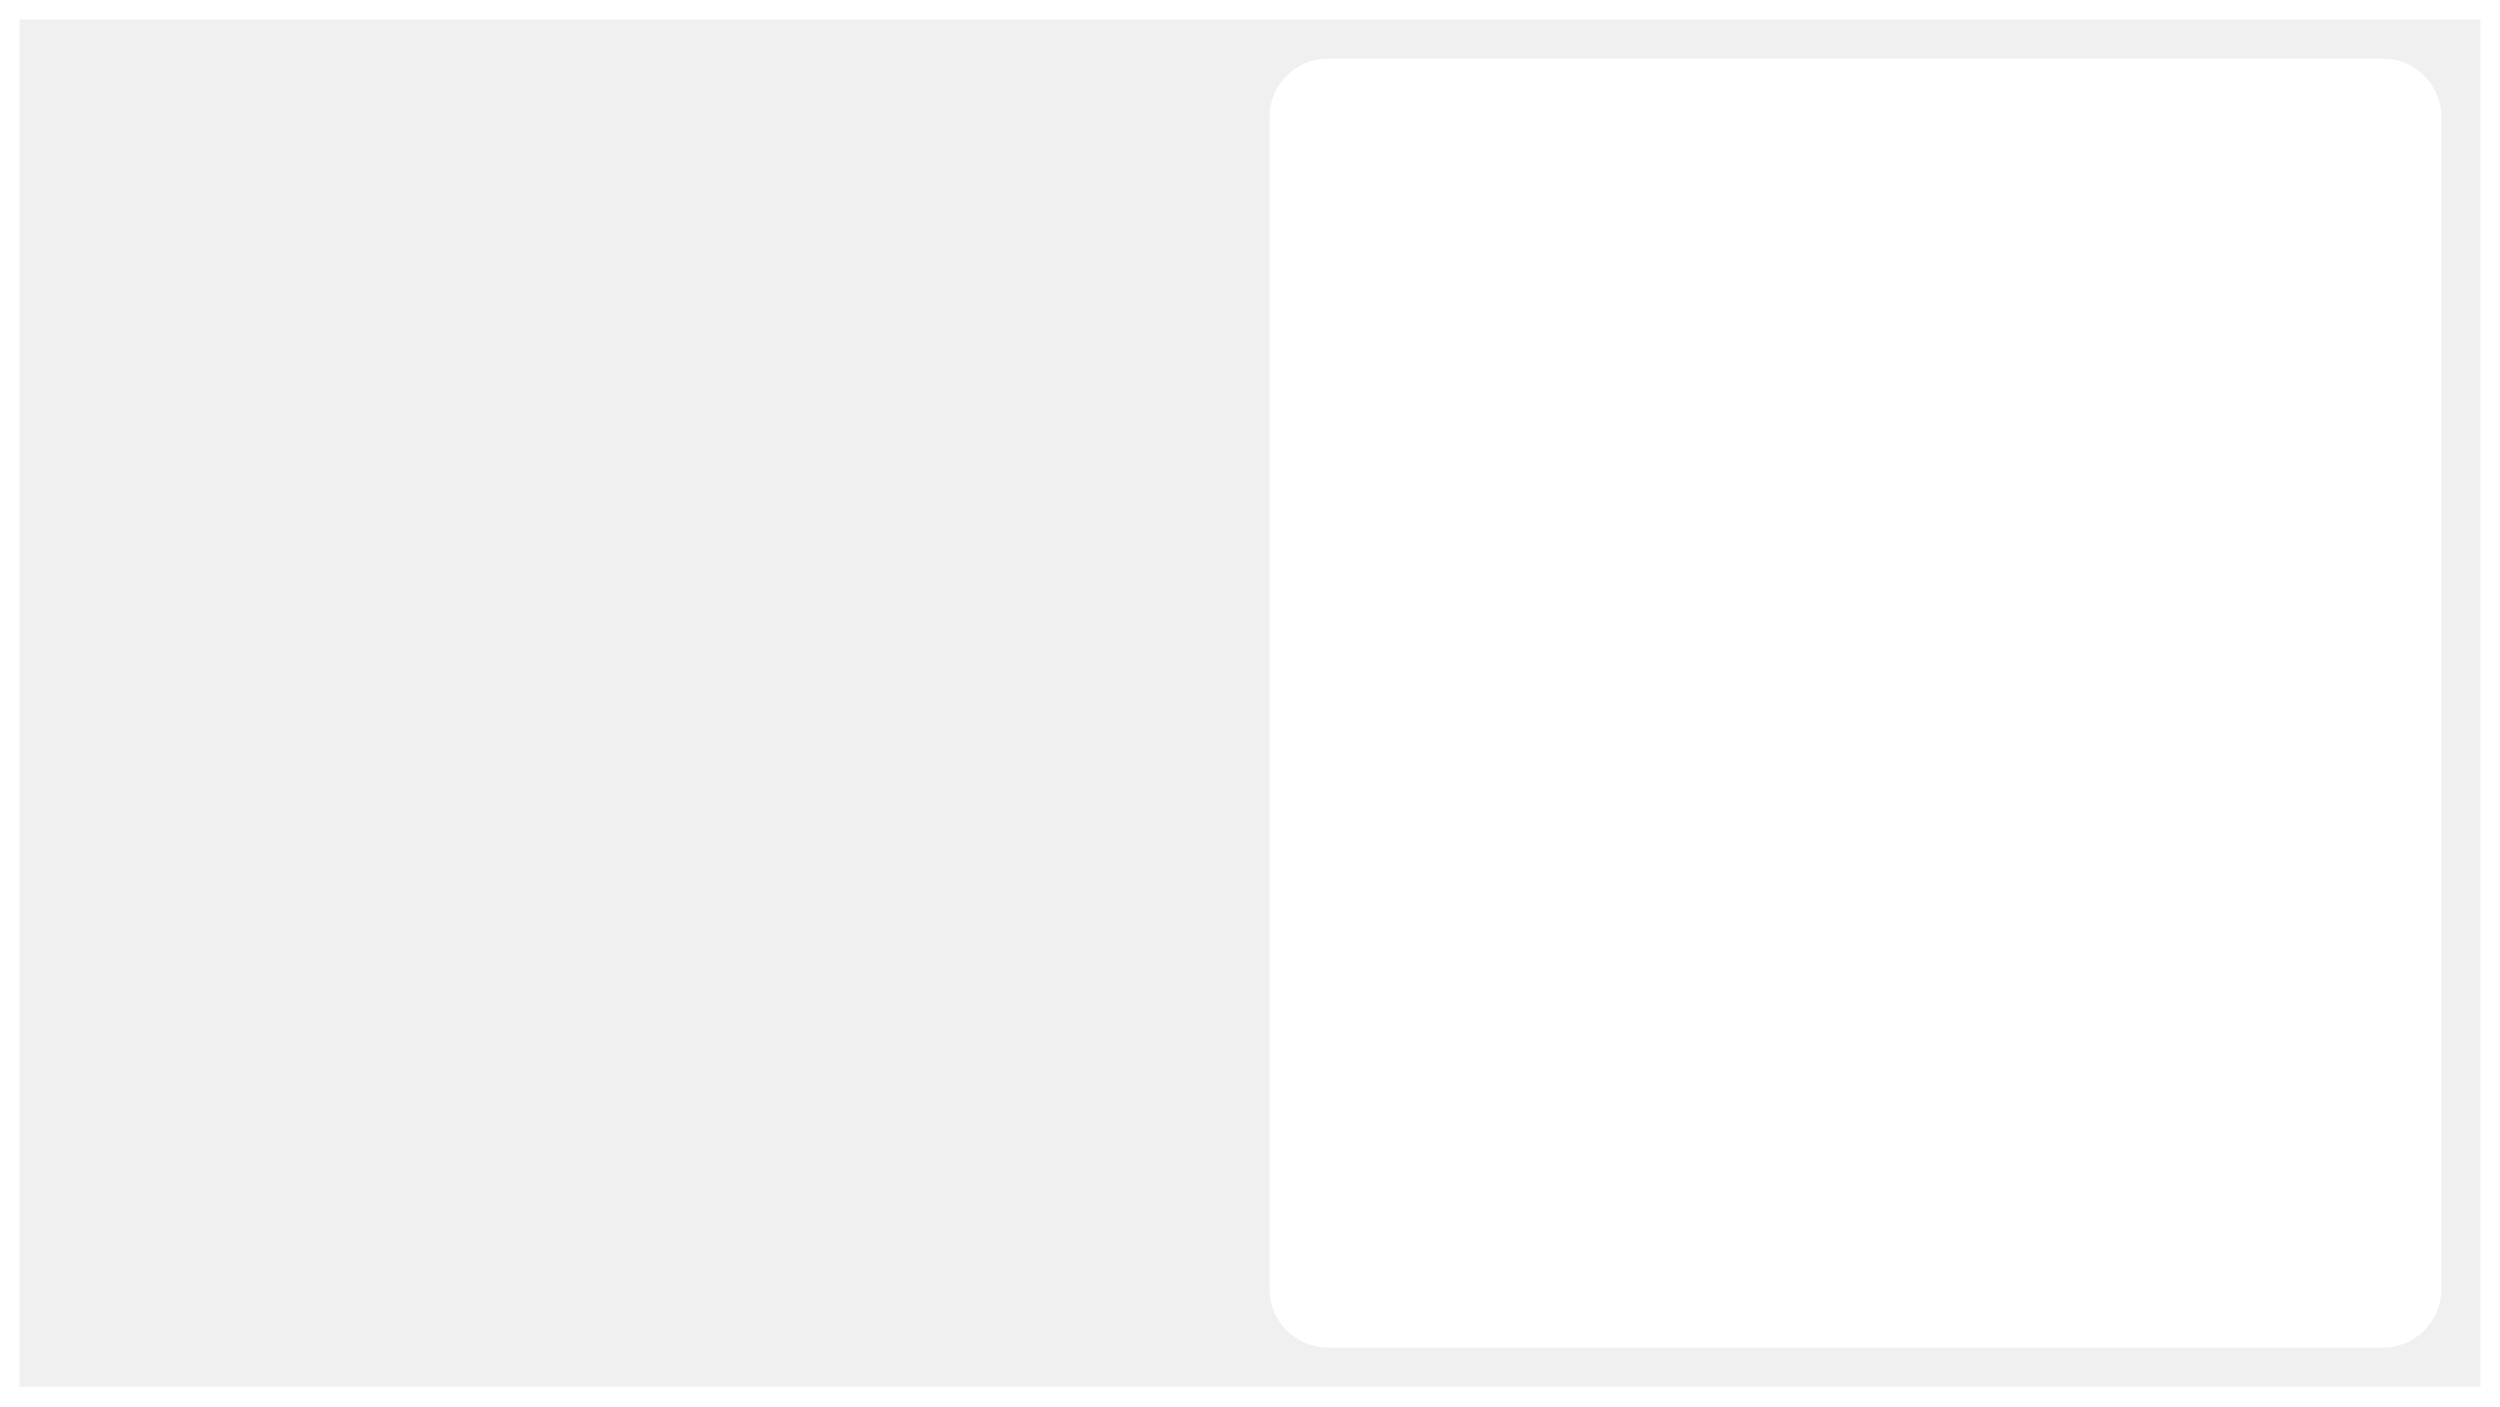
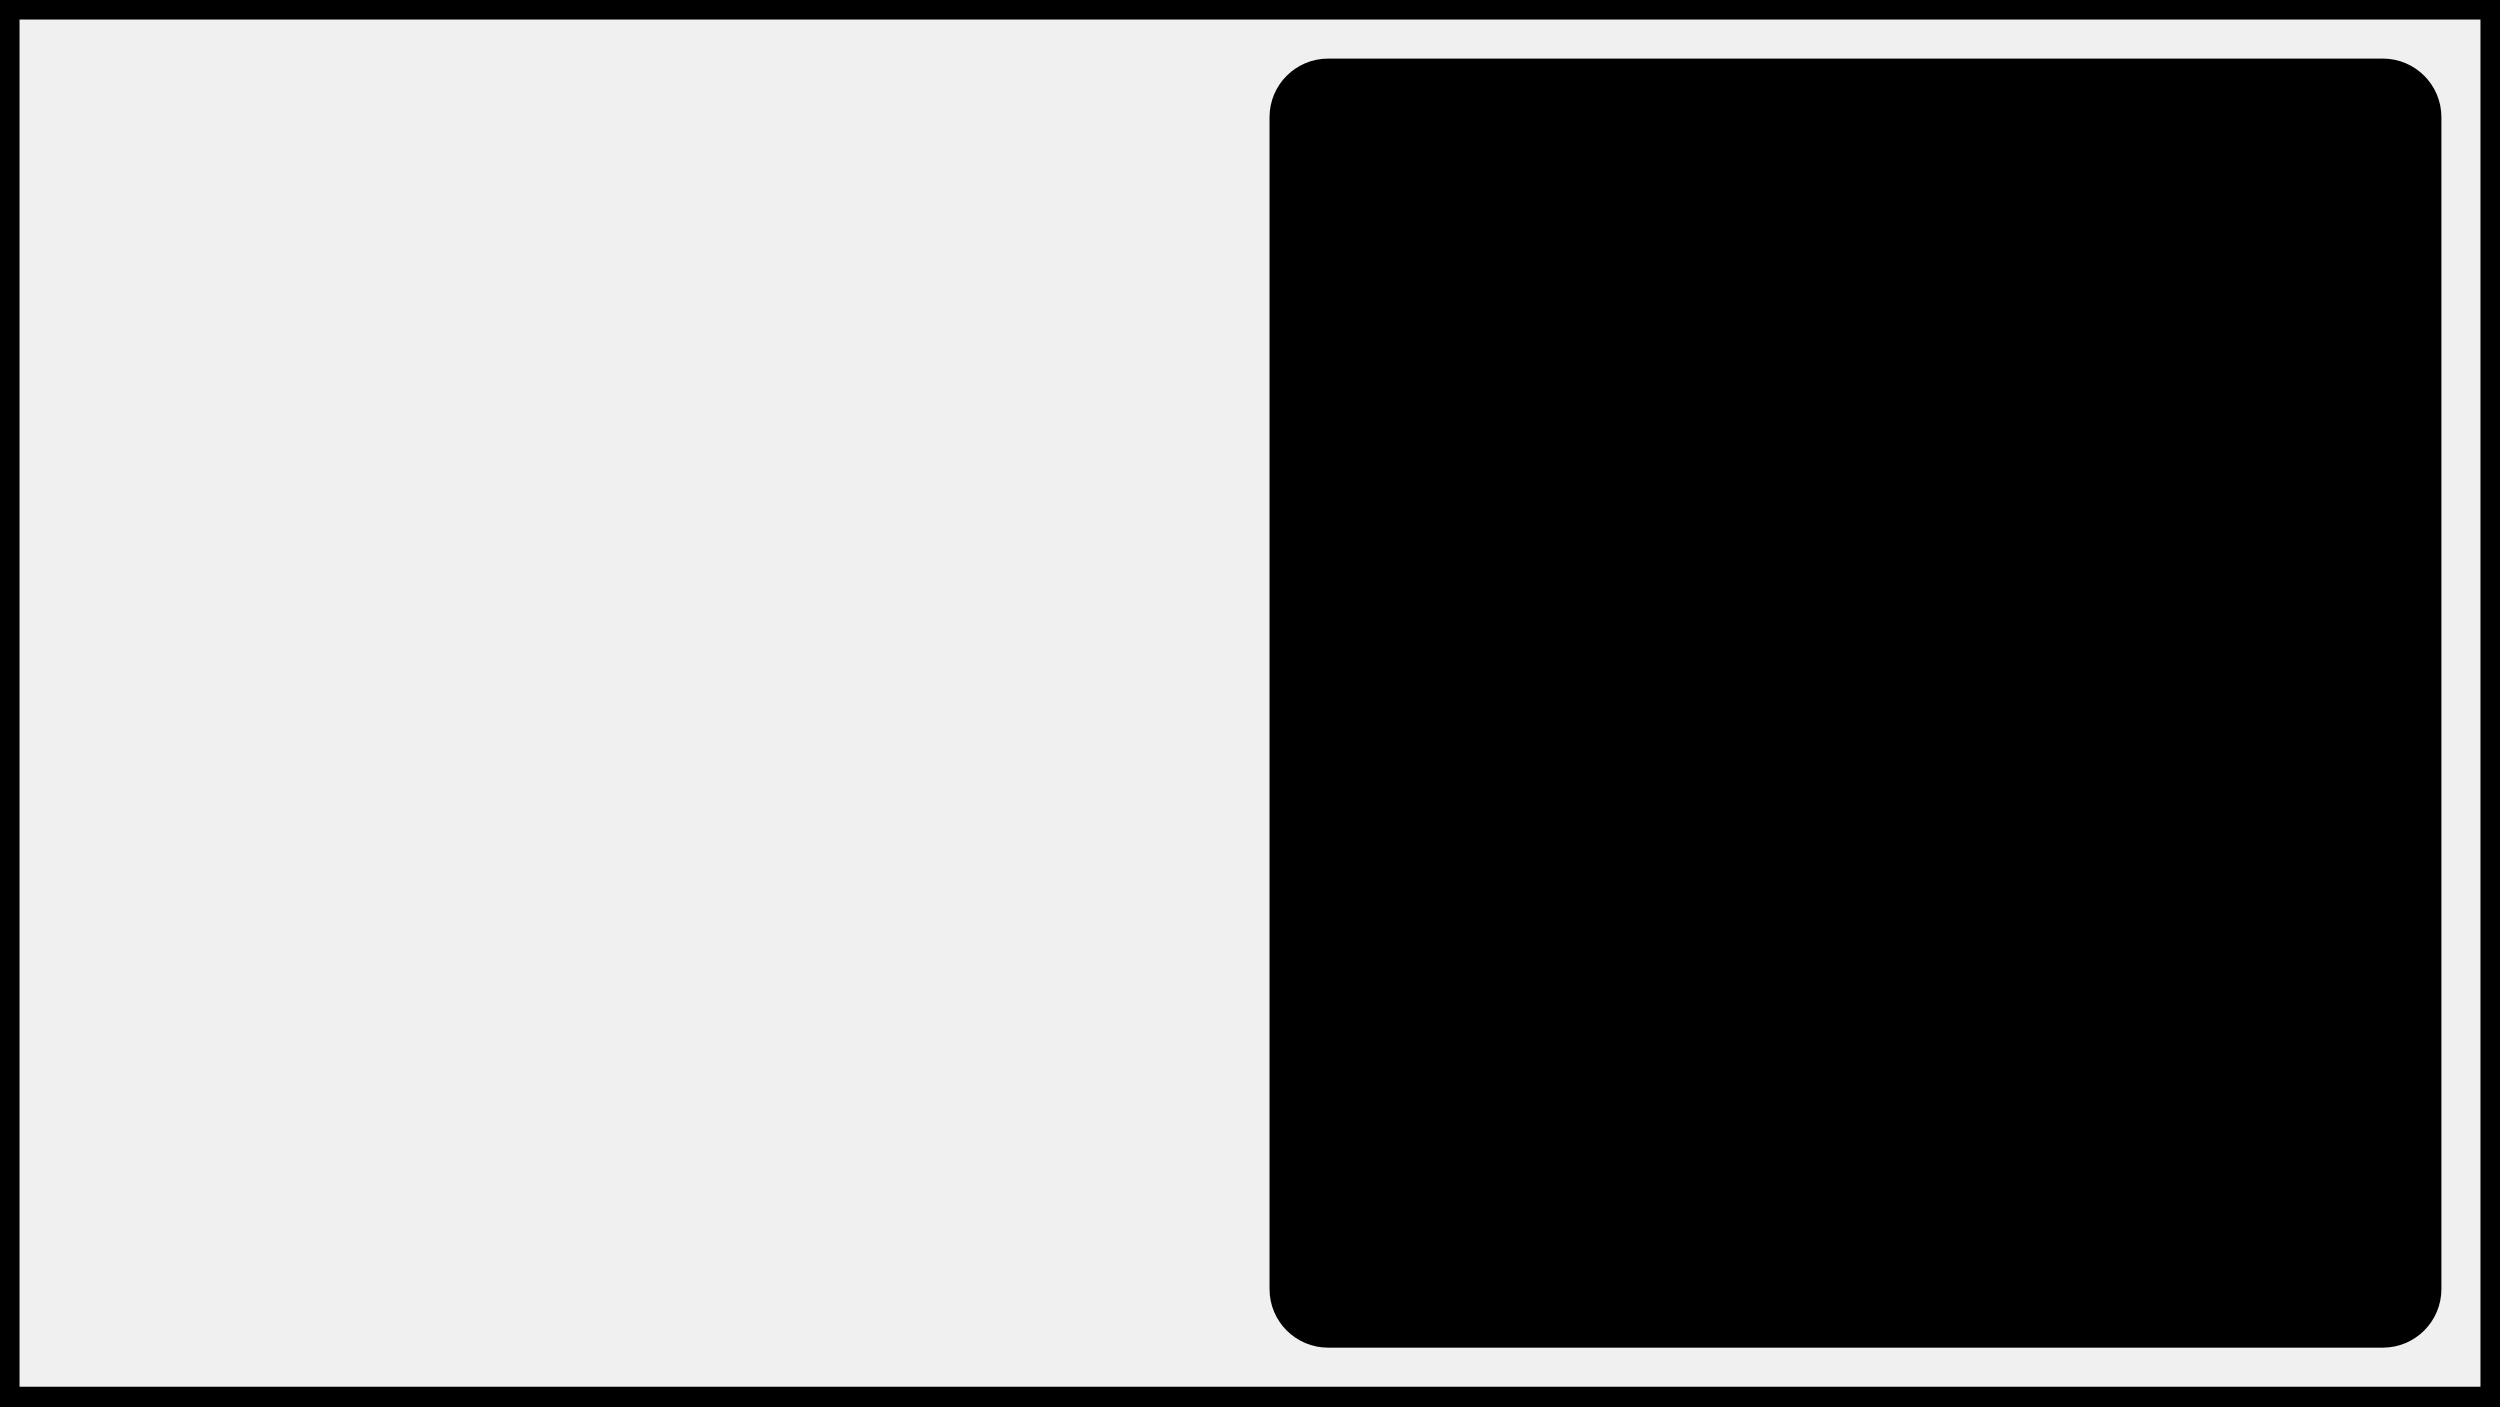
<svg xmlns="http://www.w3.org/2000/svg" width="512mm" height="288mm" viewBox="0 0 512 288" version="1.1" id="svg">
  <g id="tile-half-right" style="image-rendering:optimizeQuality">
-     <rect style="fill:none;stroke:#FFFFFF;stroke-width:8;stroke-miterlimit:1" id="screen" width="512" height="288" x="0" y="0" ry="0" />
-     <rect style="fill:#FFFFFF;stroke:#FFFFFF;stroke-width:8;stroke-miterlimit:1" id="window" width="232" height="256" x="264" y="16" ry="8" />
+     <rect style="fill:none;stroke:#000000;stroke-width:8;stroke-miterlimit:1" id="screen" width="512" height="288" x="0" y="0" ry="0" />
+     <rect style="fill:#000000;stroke:#000000;stroke-width:8;stroke-miterlimit:1" id="window" width="232" height="256" x="264" y="16" ry="8" />
  </g>
</svg>
